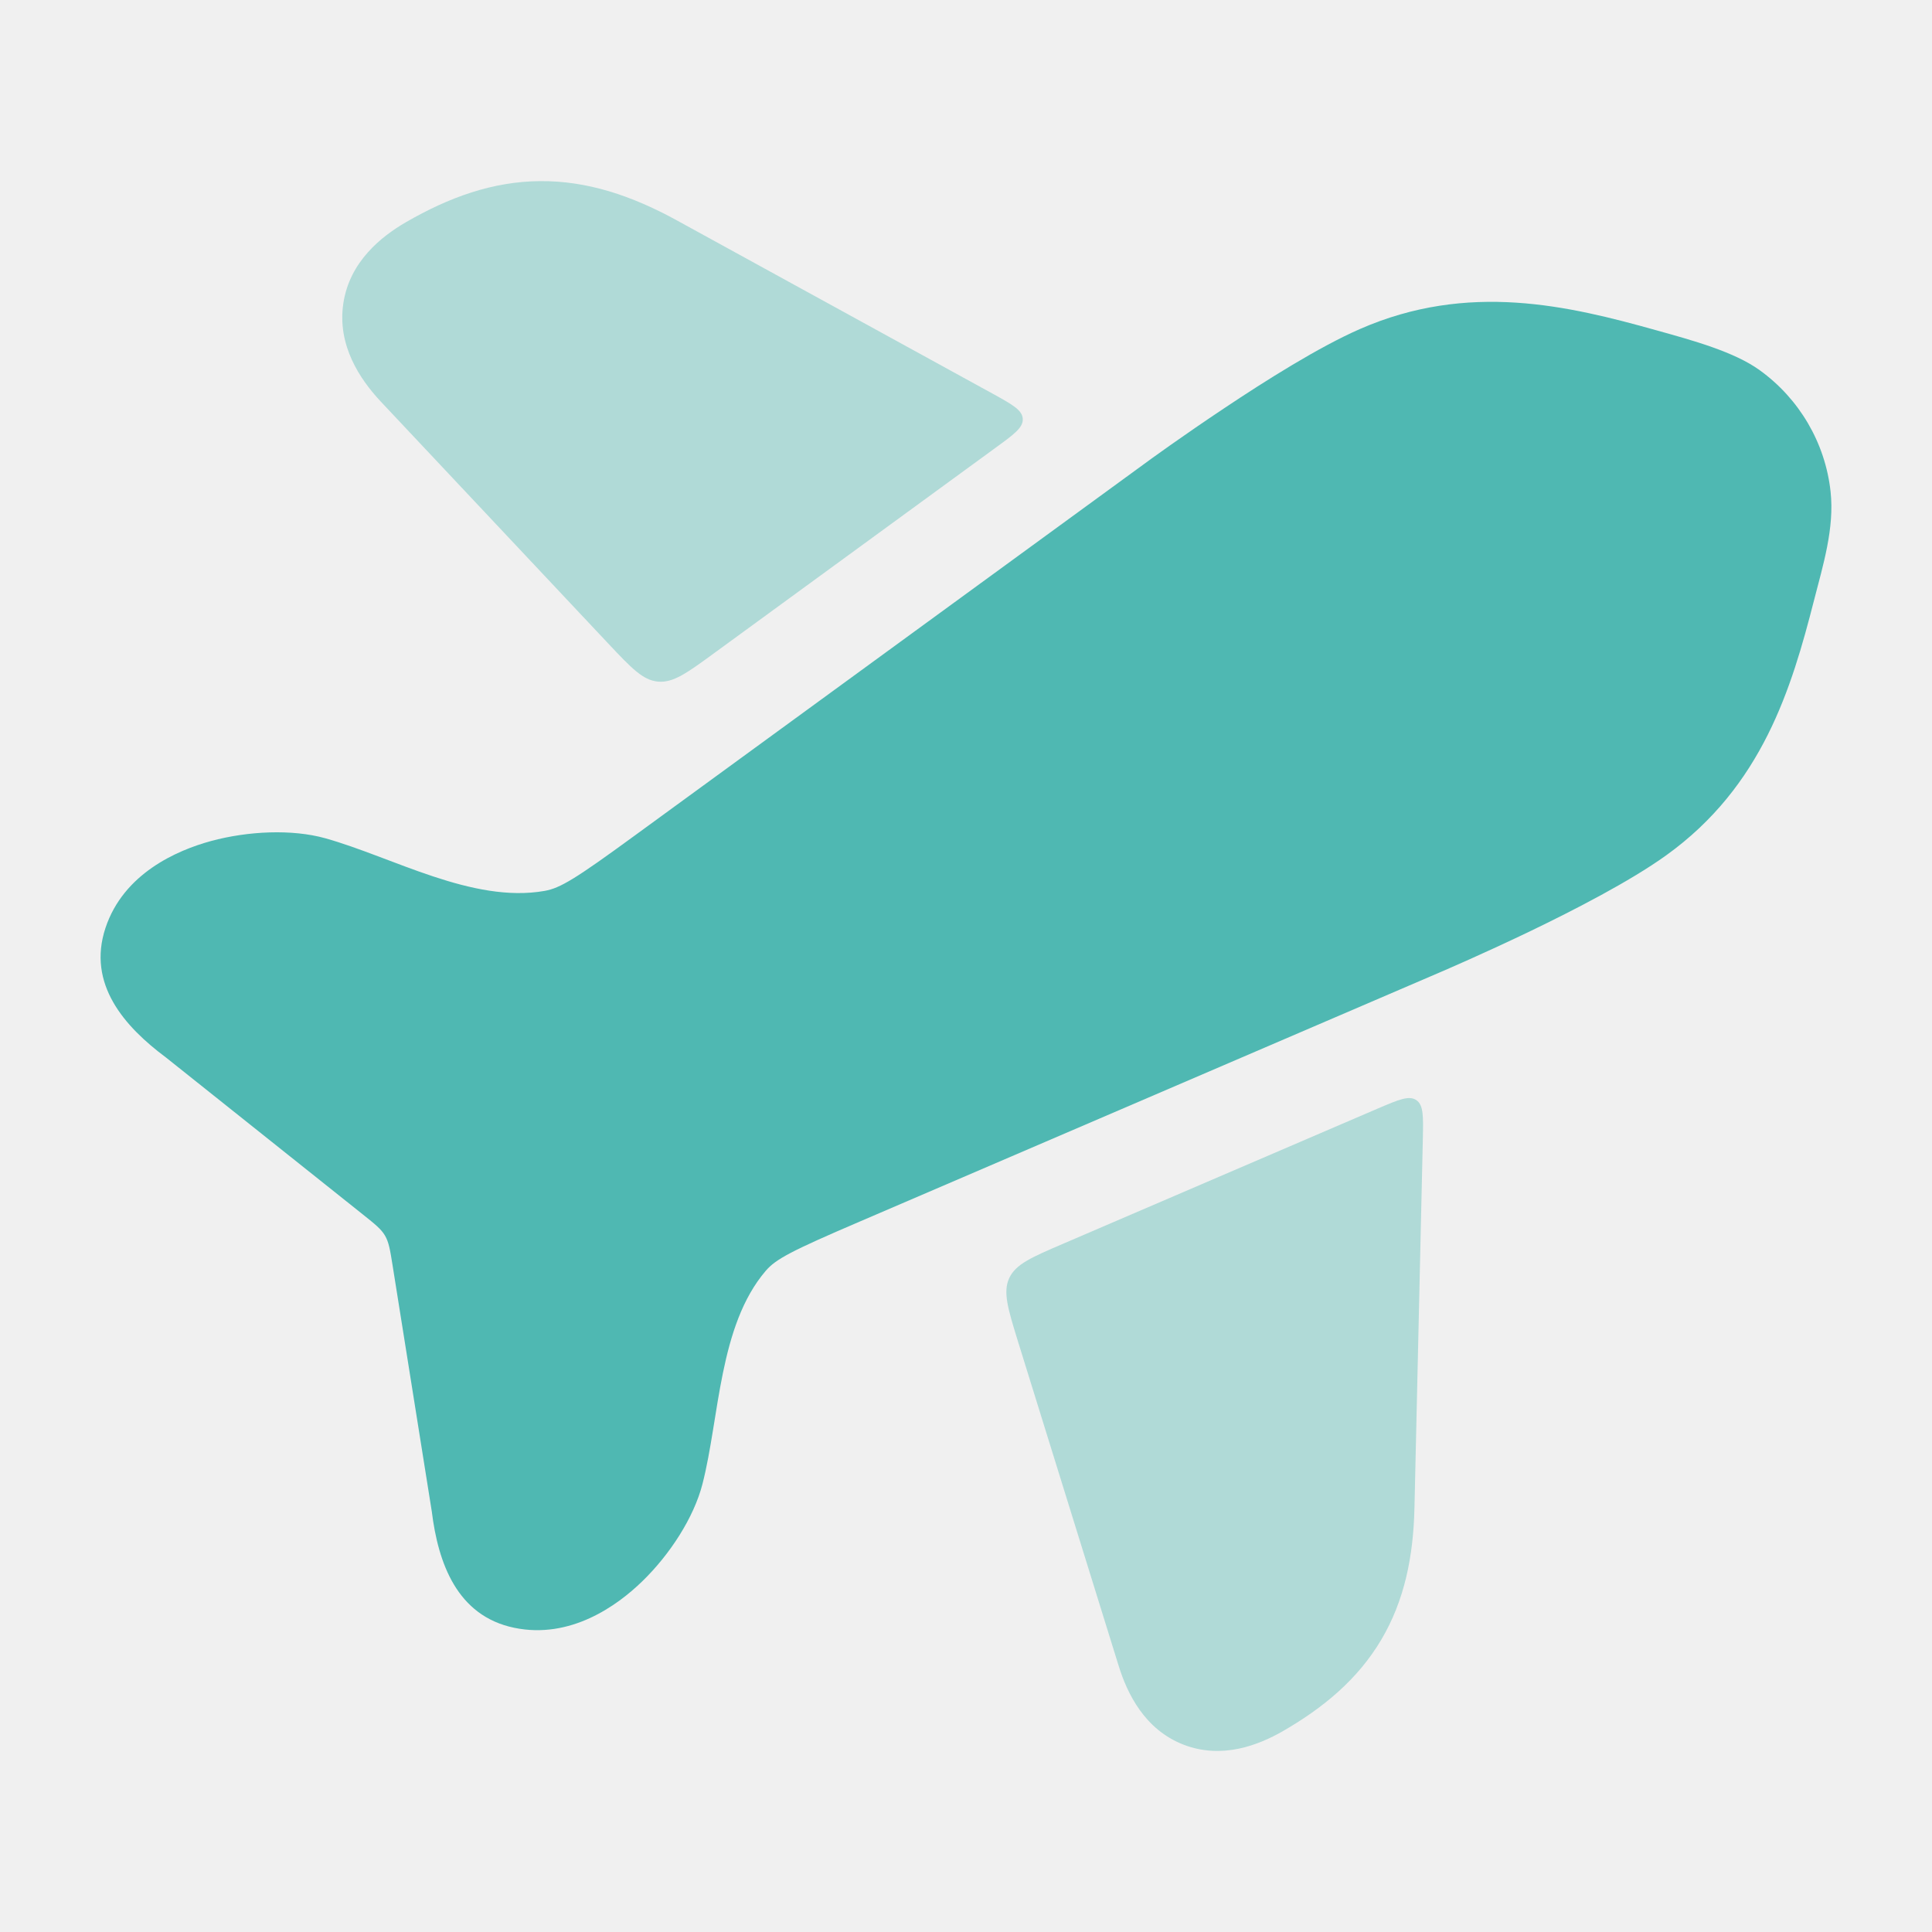
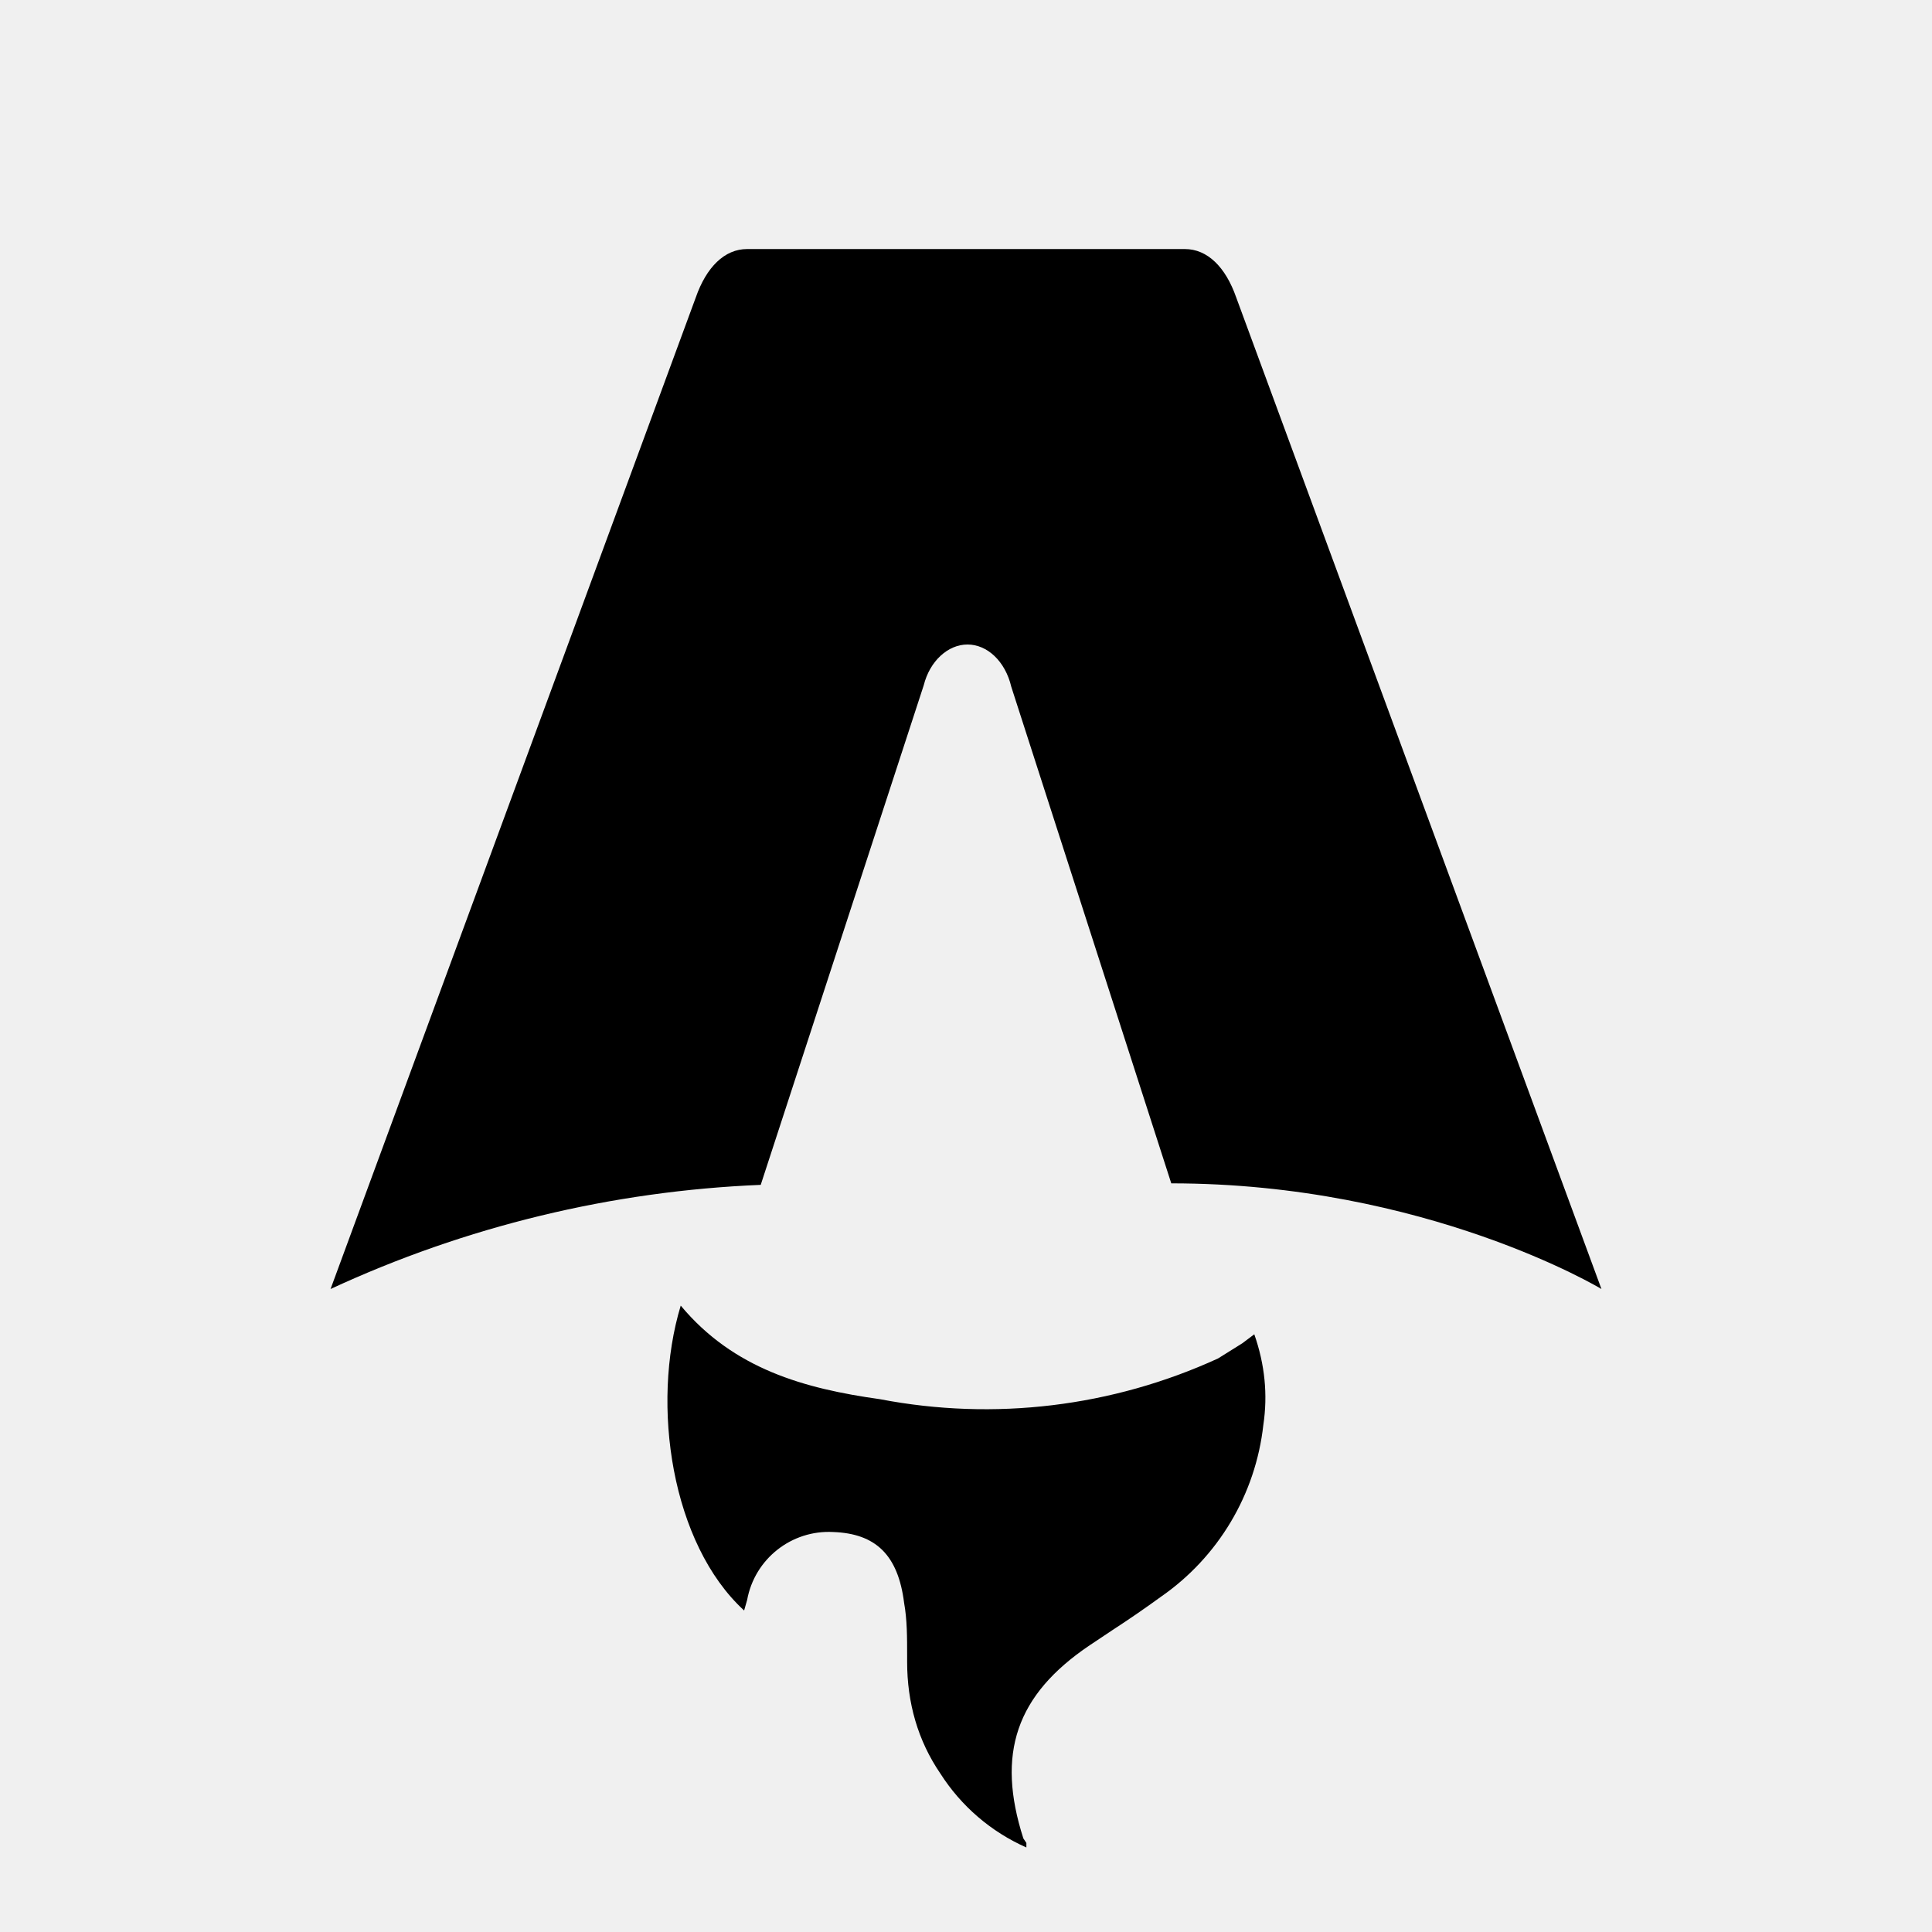
- <svg xmlns="http://www.w3.org/2000/svg" viewBox="0 0 24 24" width="24" height="24" color="#4FB8B2" fill="none">
-   <path d="M16.892 4.088C18.24 3.497 19.486 3.798 20.576 4.103C21.033 4.23 21.545 4.371 21.86 4.599C22.352 4.954 22.674 5.502 22.74 6.106C22.79 6.562 22.646 7.022 22.534 7.459C22.256 8.545 21.894 9.766 20.697 10.626C20.247 10.949 19.554 11.305 19 11.572C18.431 11.845 17.947 12.053 17.882 12.081L10.675 15.177C9.826 15.541 9.637 15.641 9.512 15.787C8.929 16.469 8.939 17.607 8.726 18.436C8.619 18.852 8.322 19.31 7.98 19.642C7.662 19.952 7.082 20.365 6.388 20.221C5.675 20.073 5.443 19.415 5.364 18.777L4.876 15.714C4.846 15.525 4.83 15.431 4.783 15.35C4.736 15.269 4.661 15.209 4.512 15.09L2.061 13.136C1.545 12.752 1.08 12.224 1.31 11.528C1.534 10.852 2.195 10.564 2.62 10.448C3.081 10.323 3.627 10.298 4.04 10.413C4.879 10.648 5.869 11.225 6.766 11.067C6.96 11.032 7.144 10.921 7.887 10.378L14.207 5.768C14.263 5.726 14.688 5.417 15.214 5.067C15.725 4.726 16.383 4.311 16.892 4.088Z" fill="#4FB8B2" />
-   <path opacity="0.4" d="M17.117 13.77C17.375 13.66 17.503 13.605 17.594 13.666C17.684 13.727 17.681 13.867 17.675 14.147L17.571 18.727C17.558 19.334 17.447 19.884 17.157 20.372C16.867 20.86 16.442 21.214 15.931 21.508C15.636 21.676 15.181 21.859 14.7 21.672C14.219 21.484 14.003 21.038 13.896 20.692L12.646 16.665C12.52 16.256 12.457 16.051 12.537 15.877C12.618 15.703 12.814 15.619 13.207 15.45L17.117 13.77ZM6.707 2.25C7.296 2.245 7.849 2.431 8.407 2.737L12.325 4.887C12.573 5.024 12.698 5.092 12.705 5.202C12.712 5.311 12.597 5.395 12.369 5.561L8.871 8.114C8.532 8.362 8.361 8.485 8.173 8.467C7.985 8.45 7.841 8.297 7.553 7.991L4.727 4.985C4.47 4.709 4.187 4.289 4.265 3.769C4.343 3.249 4.737 2.938 5.043 2.76C5.577 2.452 6.117 2.255 6.707 2.25Z" fill="#4FB8B2" />
+ <svg xmlns="http://www.w3.org/2000/svg" fill="none" viewBox="0 0 128 128">
+   <path d="M50.4 78.5a75.1 75.1 0 0 0-28.5 6.9l24.2-65.7c.7-2 1.9-3.2 3.4-3.2h29c1.5 0 2.7 1.2 3.4 3.2l24.2 65.7s-11.6-7-28.5-7L67 45.5c-.4-1.7-1.6-2.8-2.9-2.8-1.3 0-2.5 1.1-2.9 2.7L50.4 78.5Zm-1.1 28.2Zm-4.2-20.2c-2 6.6-.6 15.8 4.2 20.2a17.5 17.5 0 0 1 .2-.7 5.5 5.5 0 0 1 5.7-4.5c2.8.1 4.3 1.5 4.7 4.7.2 1.1.2 2.3.2 3.5v.4c0 2.7.7 5.2 2.2 7.4a13 13 0 0 0 5.7 4.9v-.3l-.2-.3c-1.8-5.6-.5-9.5 4.4-12.8l1.5-1a73 73 0 0 0 3.2-2.2 16 16 0 0 0 6.8-11.4c.3-2 .1-4-.6-6l-.8.6-1.6 1a37 37 0 0 1-22.4 2.7c-5-.7-9.7-2-13.2-6.2Z" />
+   <style>
+         path { fill: #000; }
+         @media (prefers-color-scheme: dark) {
+             path { fill: #FFF; }
+         }
+     </style>
</svg>
